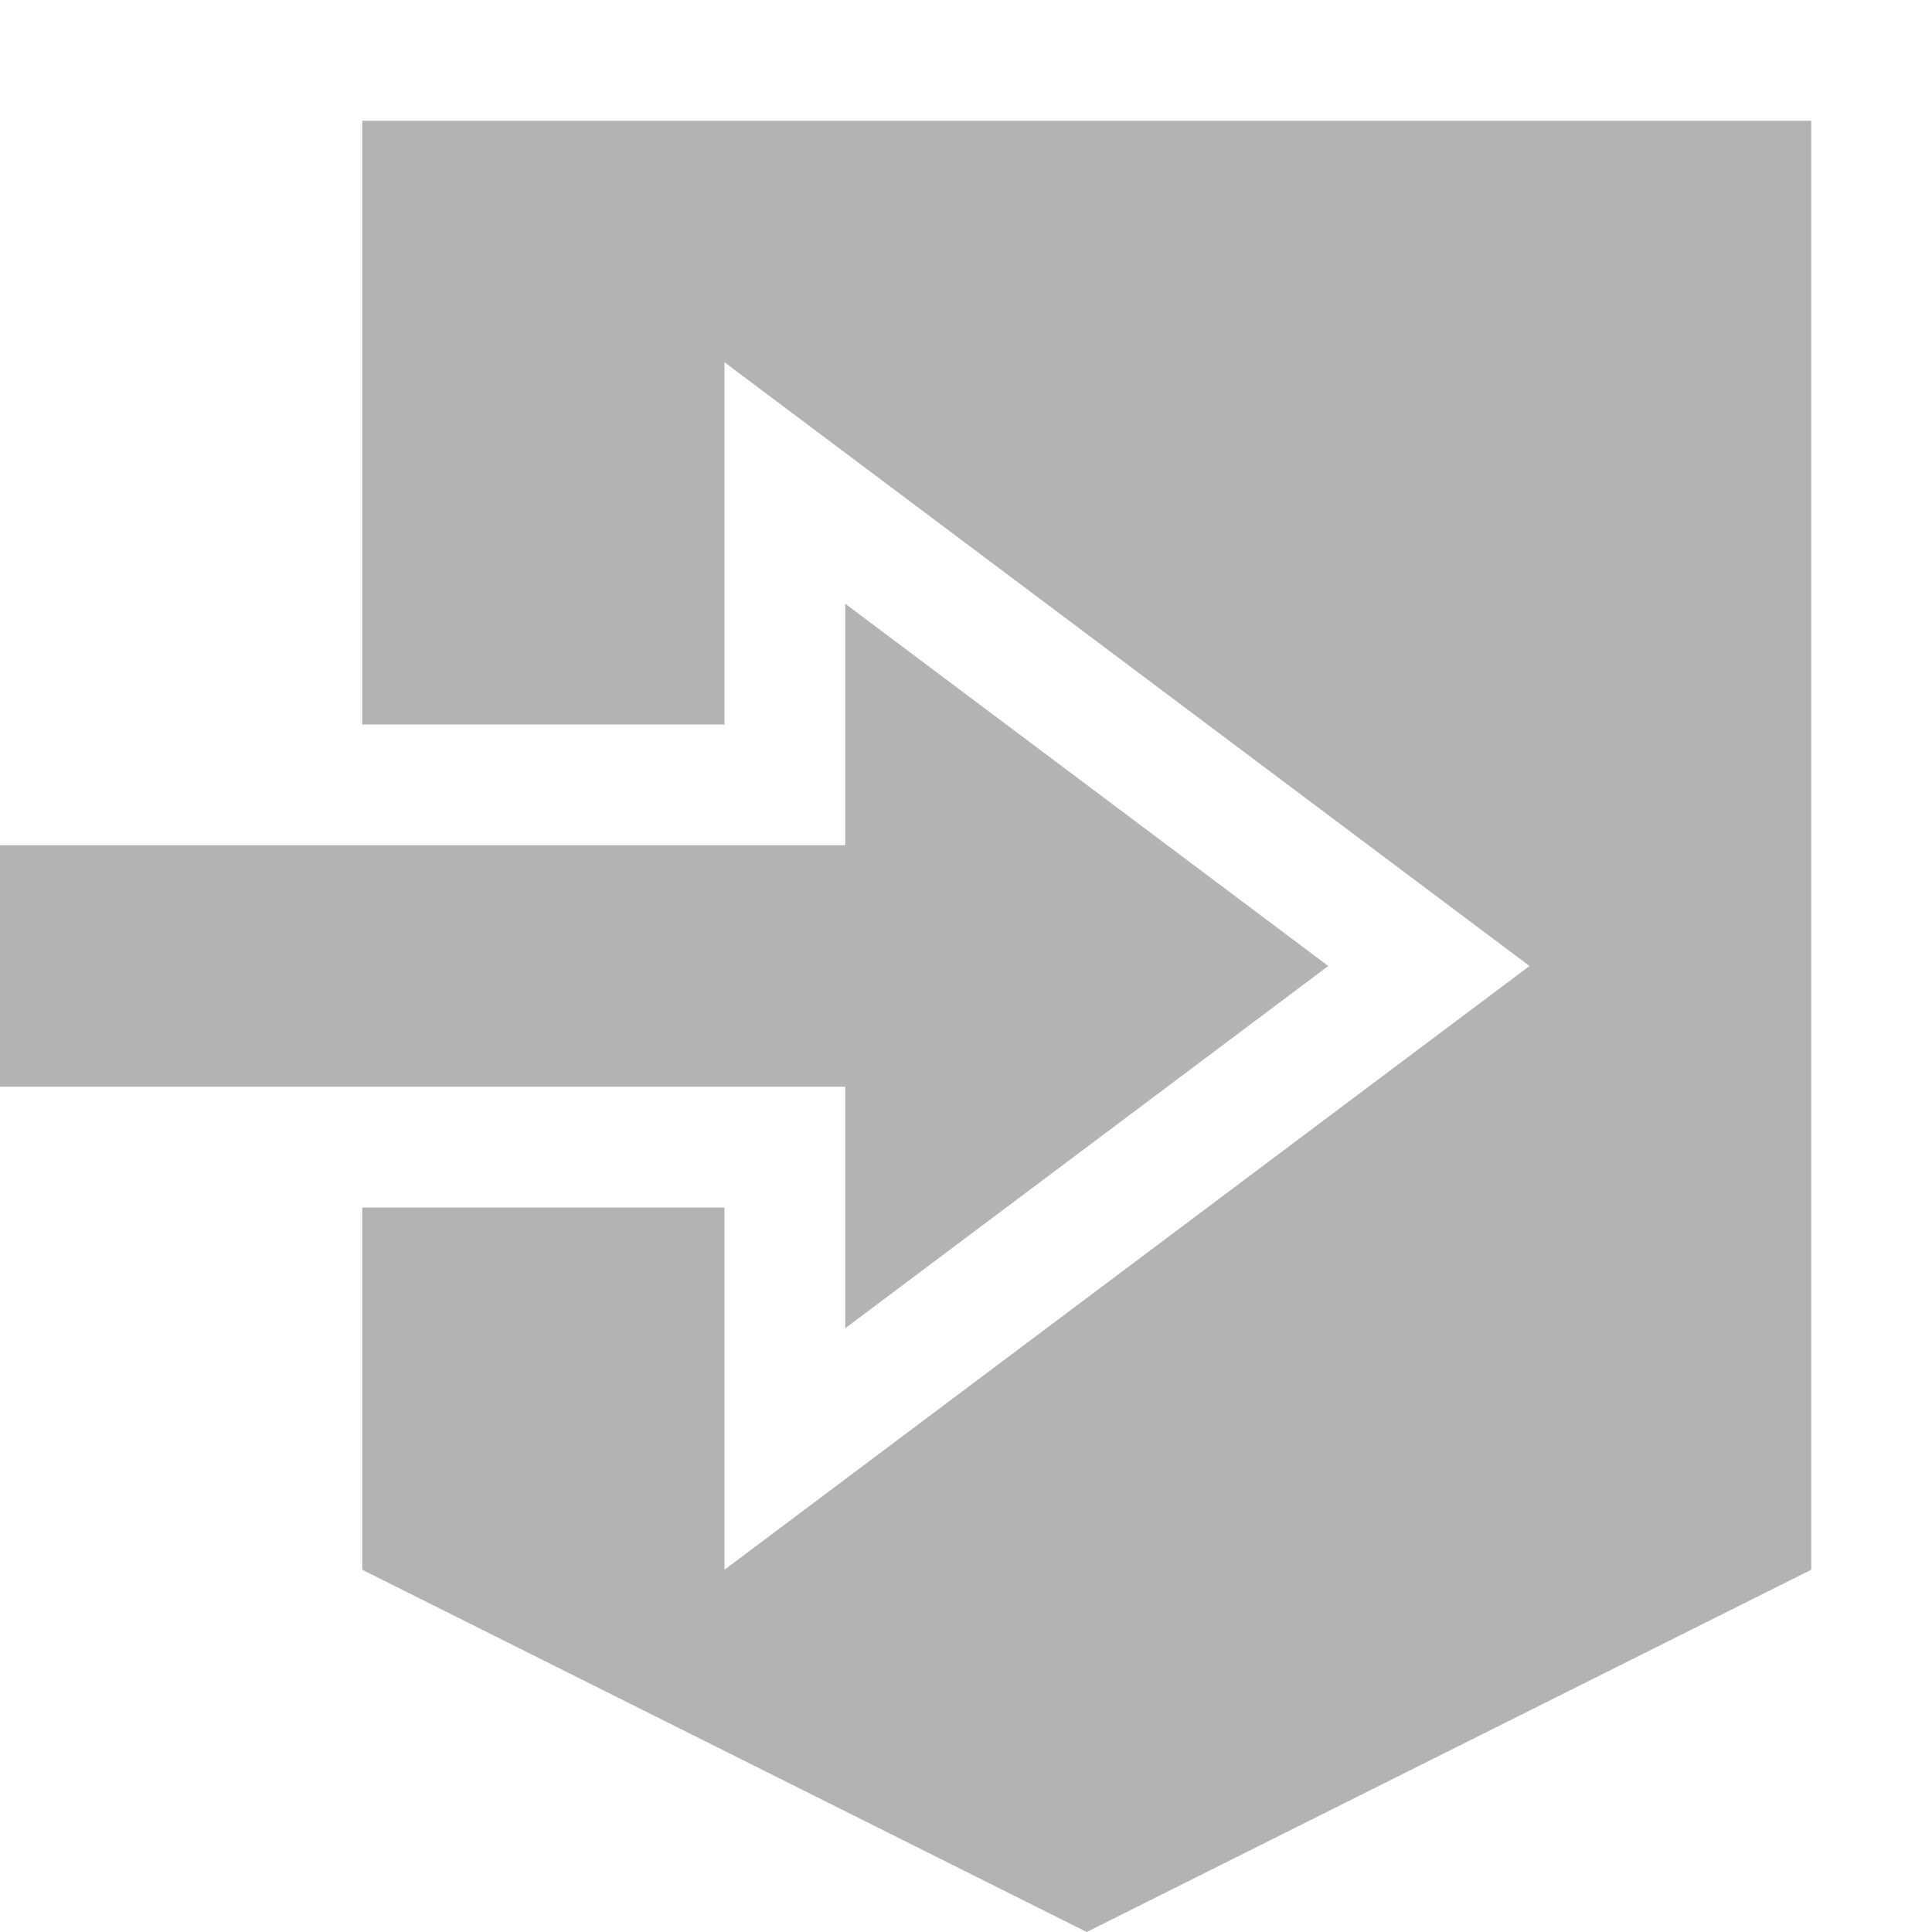
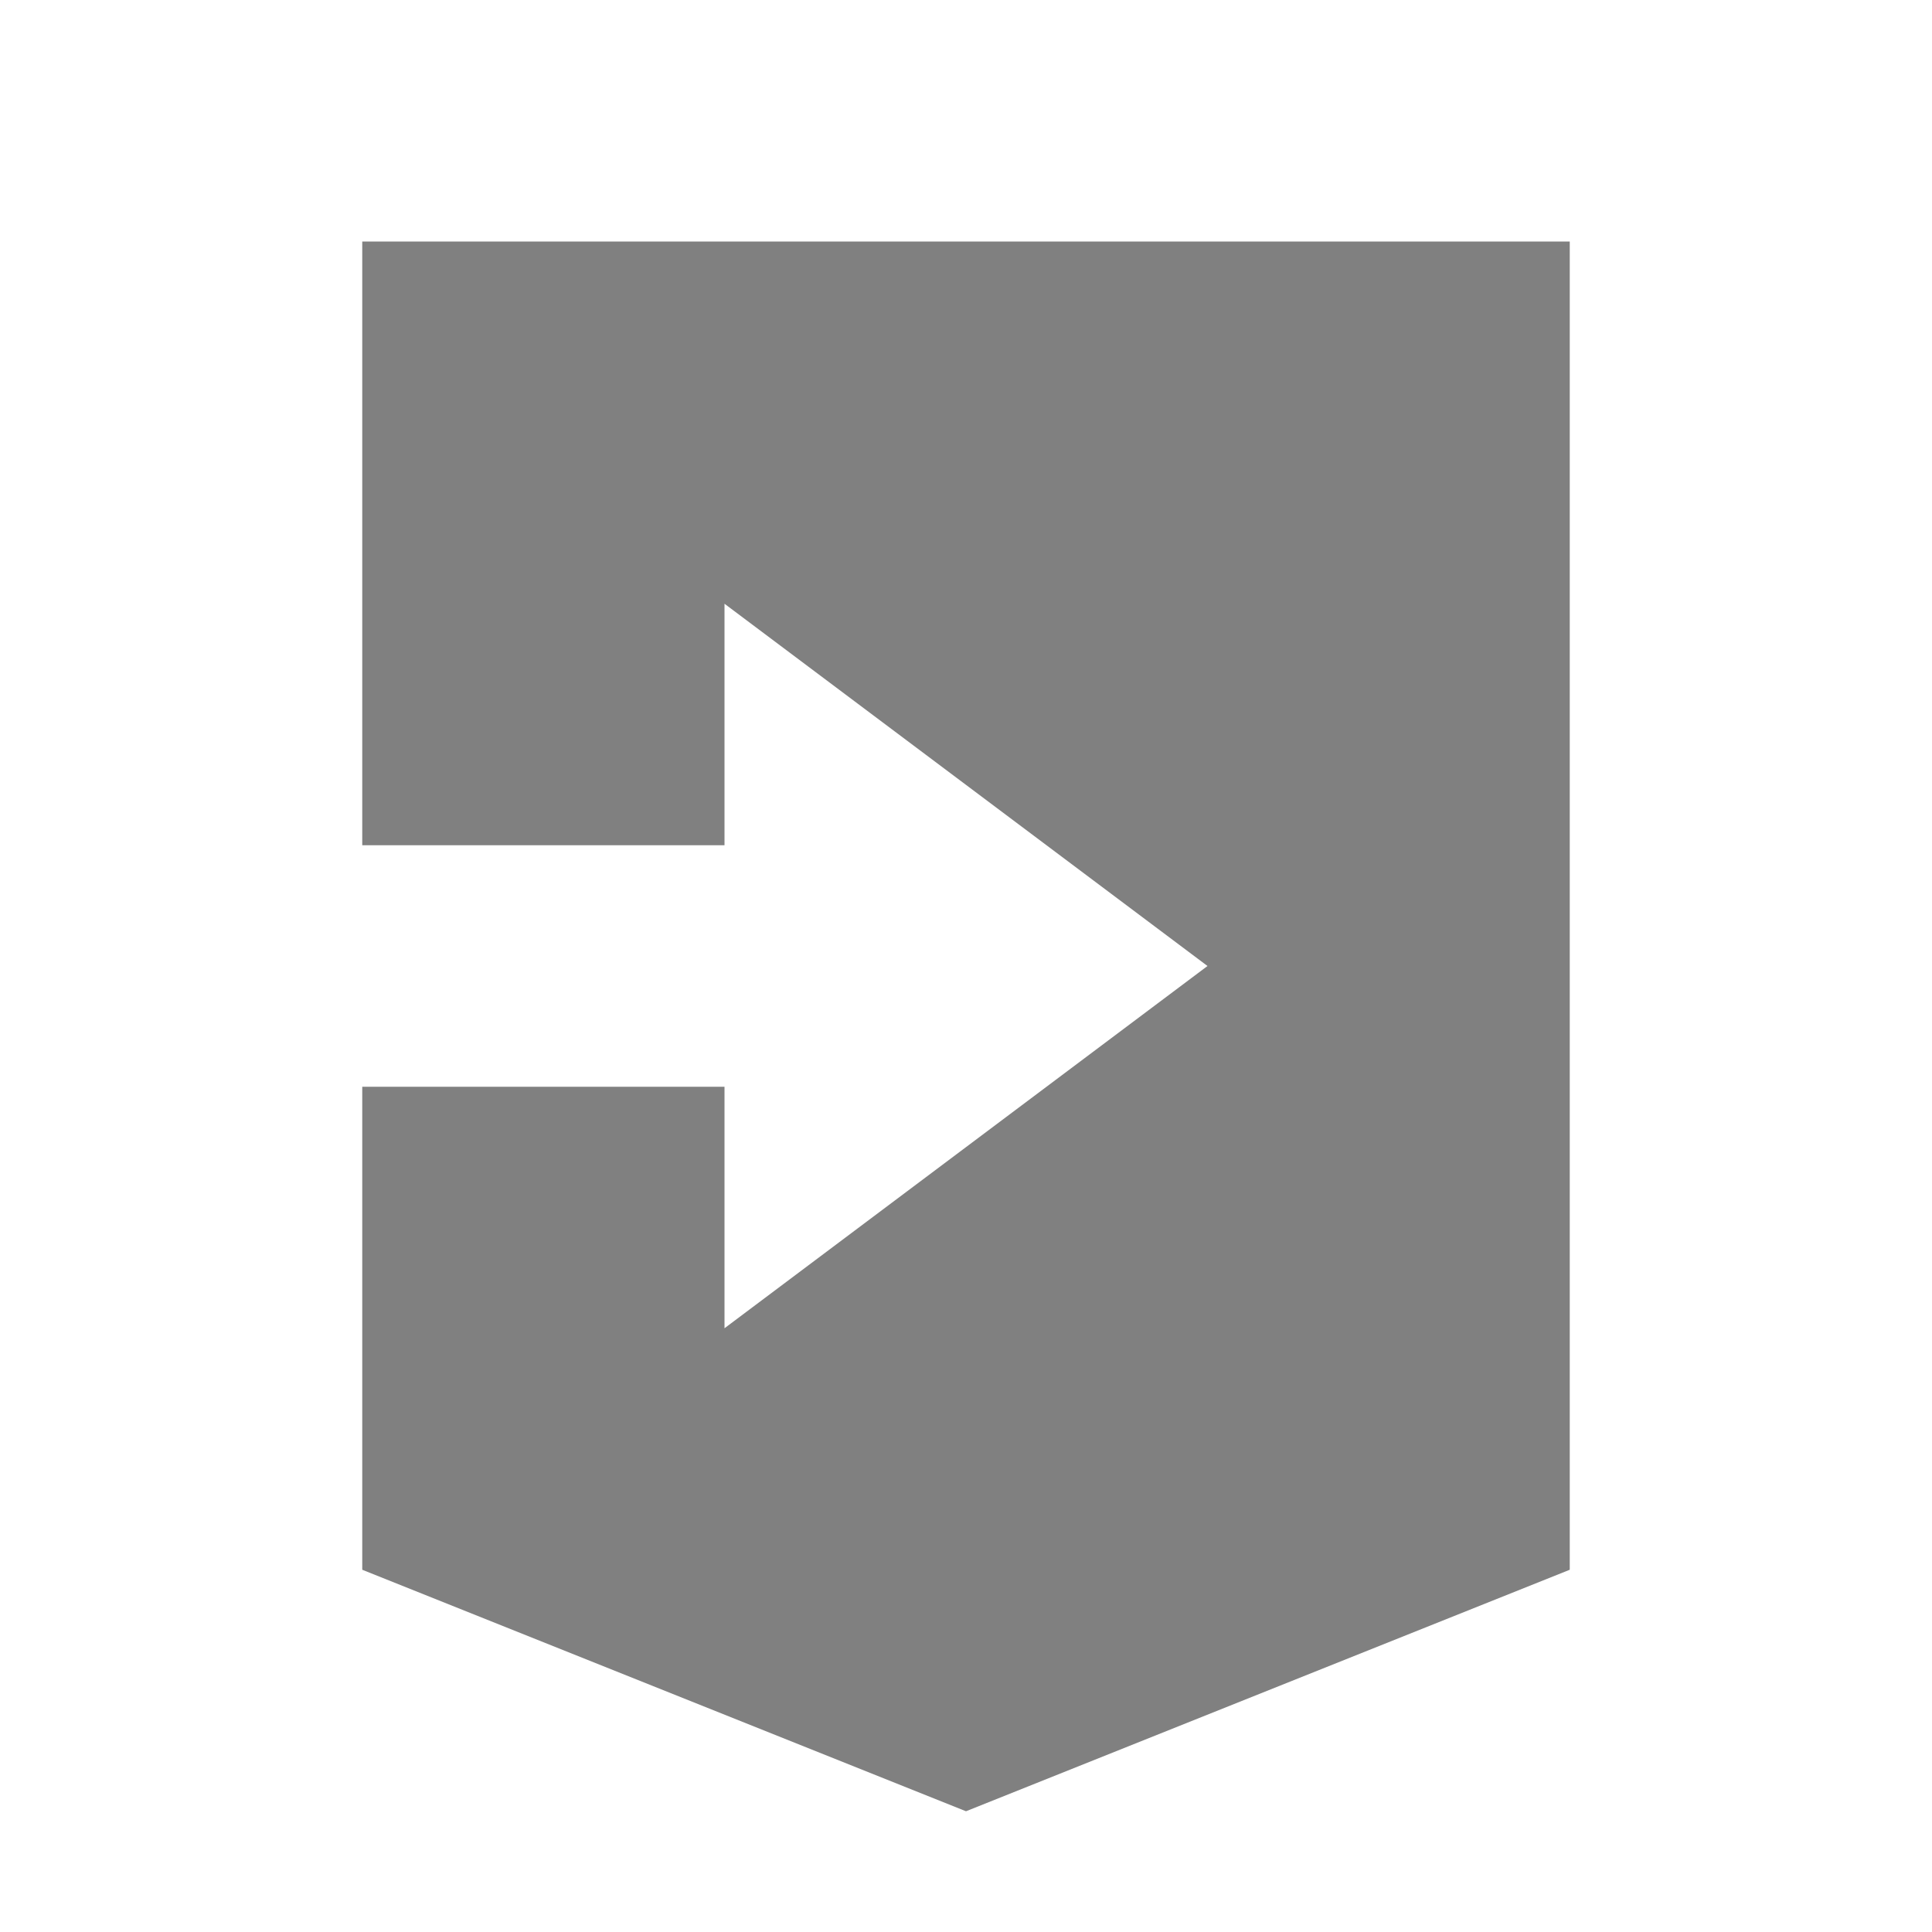
<svg xmlns="http://www.w3.org/2000/svg" width="16" height="16" viewBox="0 0 16 16" fill="none">
-   <path fill-rule="evenodd" clip-rule="evenodd" d="M15 1H3V6H4H6V5V3L7.6 4.2L11.6 7.2L12.667 8L11.6 8.8L7.6 11.8L6 13V11V10H4H3V13L9 16L15 13V1ZM7 9H6H5H4V8V7H5H6H7V6.25V6V5L8 5.75L10.167 7.375L11 8L10.167 8.625L8 10.25L7 11V10V9.75V9Z" fill="#B3B3B3" />
-   <path d="M0 7H4V9H0V7Z" fill="#B3B3B3" />
+   <path fill-rule="evenodd" clip-rule="evenodd" d="M13 2H3L3 7H6V5L10 8L6 11V9H3L3 13L8 15L13 13L13 2Z" fill="#808080" />
</svg>
